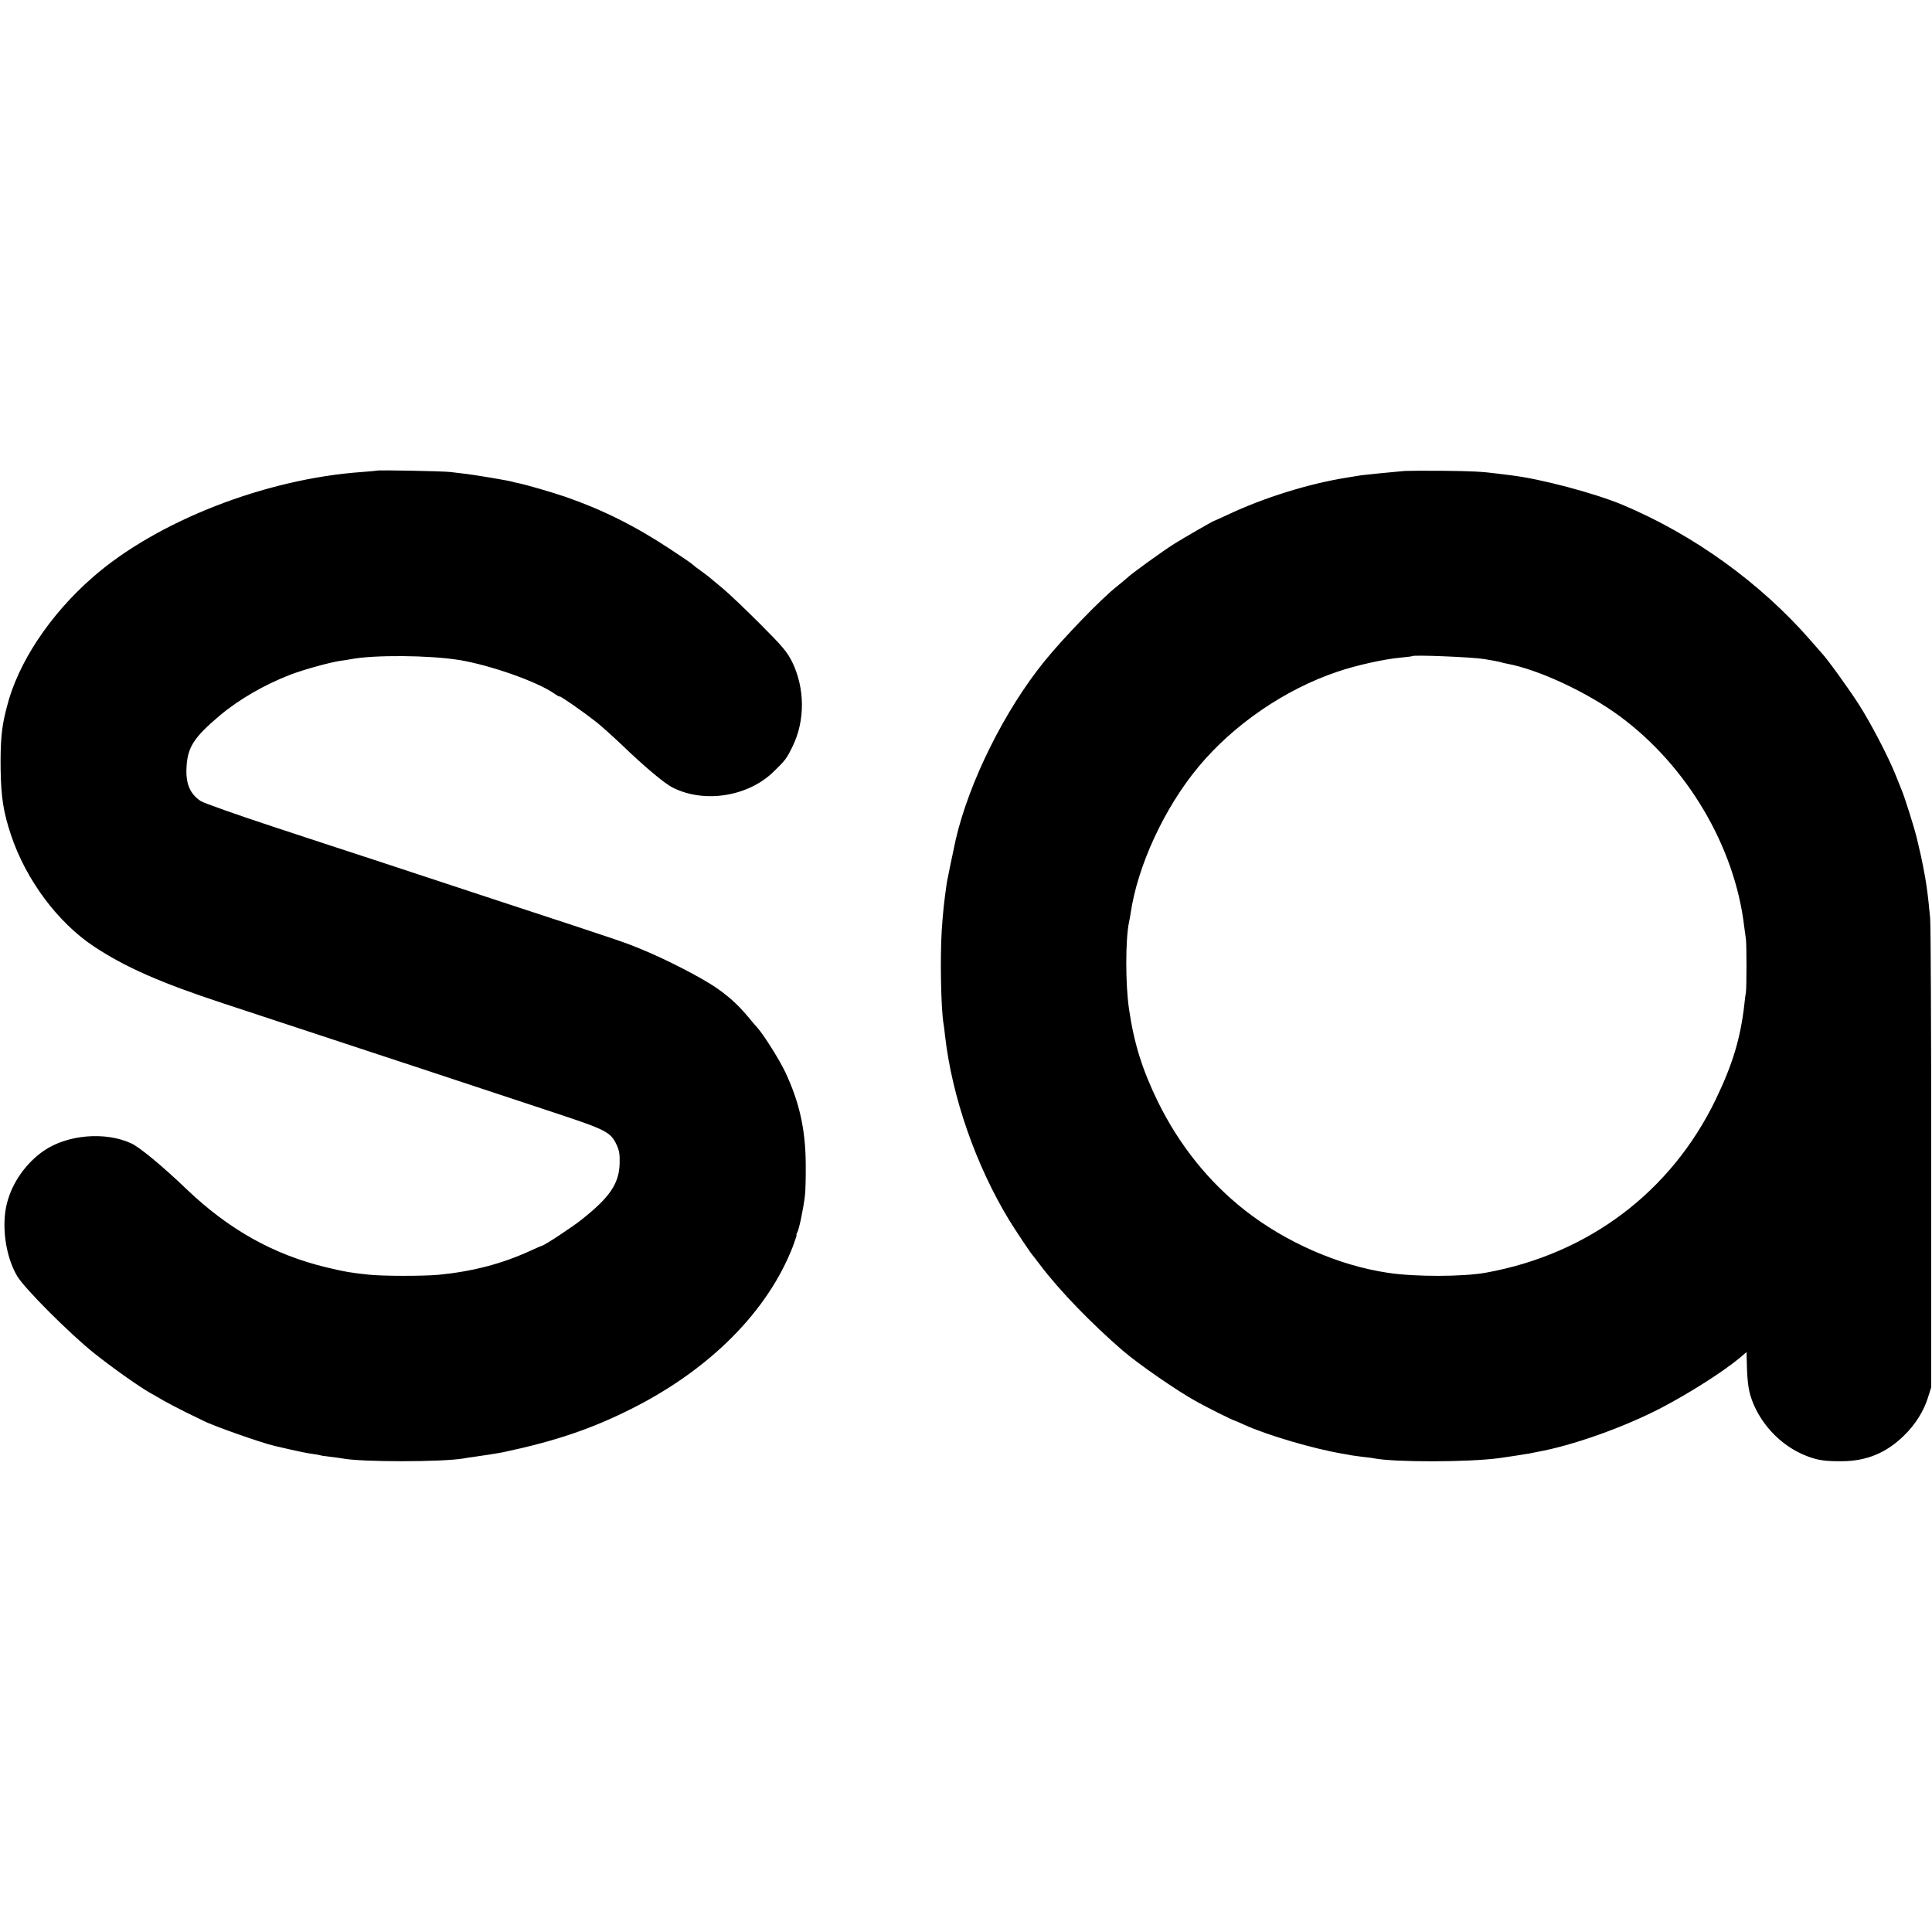
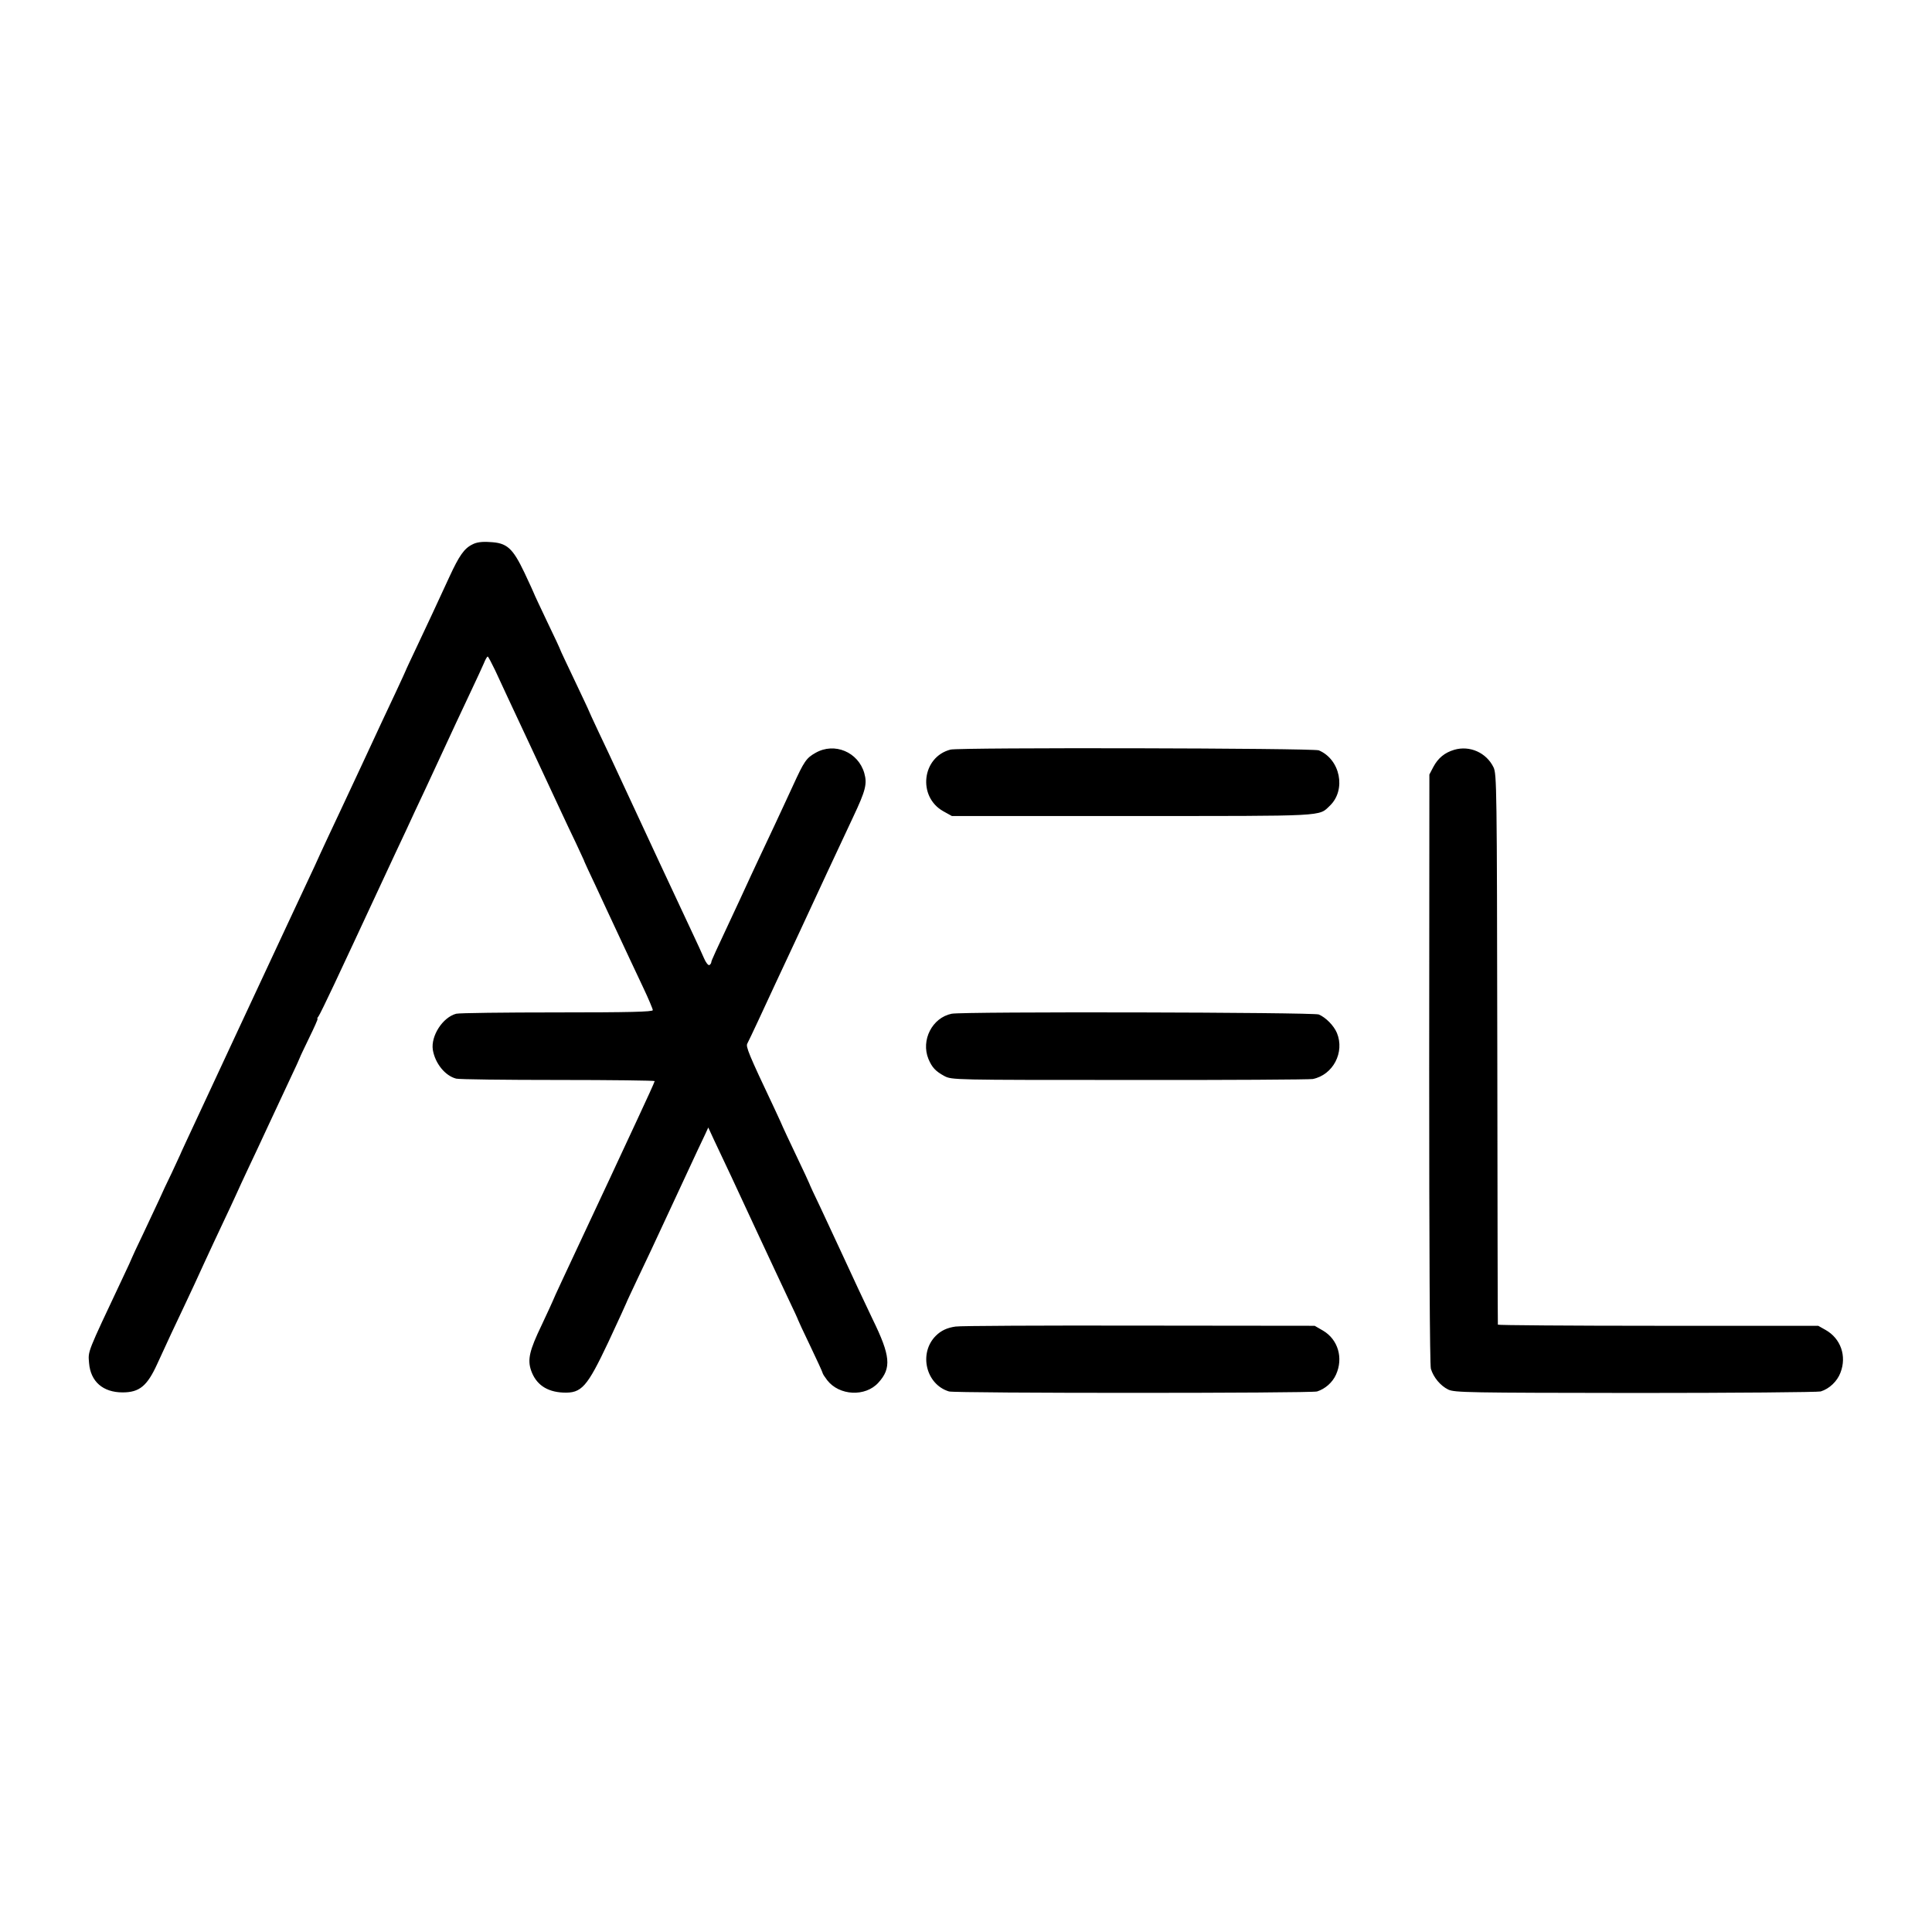
- <svg xmlns="http://www.w3.org/2000/svg" version="1" width="1666.667" height="1666.667" viewBox="0 0 1250 1250">
-   <path d="M243.8 304.5c-.2.1-4.6.5-9.8.9-62.3 4.4-132.5 31.8-173.9 68-27.9 24.3-48.7 55.8-55.7 84.1-.4 1.6-.8 3.4-1 4-2.4 9.8-3.2 19.2-3 36 .3 18.7 1.8 28 6.8 43 9.6 28.7 30.3 56.5 53.5 71.8 20.1 13.4 43.6 23.7 83.8 36.9 68 22.4 190.9 62.9 216.3 71.4 31.1 10.3 34.4 12 38.1 20 1.7 3.6 2.2 6.2 2 12.1-.3 13-6.3 21.9-24.5 36.3-6.2 5-24.5 17-25.8 17-.2 0-3.7 1.5-7.8 3.4-18.4 8.4-37.4 13.3-59.2 15.4-10.2.9-35.9.9-45.1-.1-11.9-1.3-14.6-1.7-27.2-4.7-34.2-8.2-63.2-24.4-90.8-50.8-15.1-14.5-30.3-27.1-35.7-29.5-16.8-7.7-41.2-5.6-56.4 4.8-11.6 8-20.5 20.6-23.9 34-3.7 14.4-.9 34.5 6.6 47.1 4.6 7.9 34 37.3 49.9 50 11.7 9.3 29.6 22 36.5 25.8 1.7.9 5.3 3 8 4.6 2.8 1.6 9.3 5 14.5 7.6 5.2 2.5 10.3 5 11.3 5.5 6.1 3.3 39 14.8 46.4 16.4 1 .2 5.6 1.3 10.4 2.4 4.7 1.1 10.7 2.3 13.5 2.7 2.7.3 5.1.8 5.4.9.3.2 3.3.7 6.5 1 3.3.4 6.9.9 8 1.1 11.7 2.4 64.8 2.4 78.5 0 1.4-.3 4.3-.7 6.5-1 4.6-.6 16.1-2.4 19-3 33.9-7.2 57.6-15.2 84-28.6 50.4-25.5 87.4-63 103.5-104.6 1.5-4.1 2.6-7.4 2.4-7.4-.3 0 0-.8.5-1.8 1.2-2.2 4-15.8 4.9-23.7.4-3.3.6-12.8.5-21-.2-22.1-4.2-39.7-13.3-59-3.8-8-13.7-23.7-17.9-28.5-1.3-1.4-4.1-4.7-6.4-7.5-6.4-7.6-12.5-13.1-20.7-18.7-9.2-6.3-31.7-17.9-46.5-24-12.5-5.2-11-4.7-92-31.3-33-10.9-70.1-23.1-82.5-27.2-12.4-4-41.8-13.7-65.5-21.5-23.6-7.8-44.6-15.2-46.6-16.5-7-4.6-9.9-11.4-9.2-22.2.7-12.8 4.9-19.2 21.8-33.4 12.3-10.3 28.8-19.8 45.4-26.2 9-3.4 25.7-8 32.6-9 2.3-.3 5.1-.7 6.4-1 15.2-2.9 50.6-2.6 70.1.5 20.6 3.4 51.1 14.2 62 22 1.7 1.2 3 1.9 3 1.6 0-.8 15.2 9.8 23.5 16.3 3.8 3 11.4 9.9 17 15.2 14.3 13.8 27.3 24.7 32.6 27.4 20.4 10.4 48.8 6 65.4-10.2 7.6-7.4 8.5-8.5 12.3-16.4 8.2-16.7 8-37.7-.3-54.7-3.3-6.5-6-9.8-20.9-24.7-9.4-9.4-20.2-19.7-24.1-22.9-3.8-3.2-7.9-6.5-9-7.5-1.1-.9-3.6-2.7-5.5-4.1-1.9-1.3-4.1-3-4.9-3.8-.7-.7-7-5-14-9.6-23.3-15.4-43.8-25.6-68.1-34.1-9.1-3.1-25.9-8-31.1-9-1.1-.2-2.8-.6-3.7-.9-2.4-.7-23.7-4.3-29.7-5-2.7-.3-7.2-.9-10-1.2-5-.6-47.1-1.4-47.7-.9zm665.2.2c-7.4.6-26.2 2.5-28.3 2.8-1.2.2-5.3.9-9.2 1.5-24.6 3.9-53.9 13-77.3 24.1-4.6 2.1-8.5 3.9-8.7 3.9-.5 0-19.3 10.8-26 15-7 4.4-27.7 19.3-30.5 22.1-.8.8-3.8 3.2-6.5 5.4-10.5 8.4-34.3 33-46.8 48.4-25.7 31.7-48.6 77.8-57.3 115.1-1.6 7.2-5.3 25.2-5.8 28-2 14.1-2.4 18.3-3.3 31-1.1 17.9-.5 50.1 1.1 60 .3 1.4.7 4.9 1 7.8 4.5 39.8 19.9 84.1 41.7 119.9 4 6.5 13.8 21.2 14.9 22.3.3.3 2.7 3.4 5.4 7 12.4 16.3 32.8 37.4 53.2 55 10 8.6 35.4 26.2 47.9 33 6.8 3.8 23.3 12 24 12 .2 0 3.3 1.3 6.7 2.9 14.8 6.7 44.7 15.5 63.7 18.7 1.8.3 4.3.7 5.5 1 1.1.2 4.5.6 7.4 1 2.9.3 6.3.7 7.5 1 13.1 2.5 60.7 2.5 80.7-.2 4.4-.6 16.9-2.5 19.5-3 1.1-.2 3.4-.7 5-1 22.9-4.1 56.1-15.9 80.3-28.5 18.4-9.6 39.7-23.2 50.5-32.1l4.7-4 .1 3.9c.2 12 .8 18.5 2.3 23.8 5.1 17.5 19.5 33.1 36.7 39.6 7 2.7 11.7 3.4 22.9 3.3 15.7-.1 28.5-5.4 39.9-16.6 7.2-7 12.7-15.7 15.4-24.3l2.2-7v-148c0-81.4-.3-151.4-.7-155.5-.7-7.6-1.3-13.3-2.3-20.5-.7-5.4-3.5-19.9-5-25.5 0-.3-.7-3-1.4-6-1.5-6.3-7.7-26-9.6-30.5-.7-1.7-2.5-6.2-4-10-4.7-11.8-16.1-33.7-24-46-6.4-10-20.5-29.5-24-33.1-.5-.6-3.7-4.2-7-8-32.5-37.3-75.9-68.6-122-87.9-18.1-7.5-52.6-16.7-72-19-2.7-.3-6.3-.8-8-1-10.6-1.4-17.3-1.7-36-1.9-11.5-.1-22.6 0-24.5.1zm51.2 121.7c5.4.9 10.3 1.8 11 2.1.7.2 2.4.7 3.8.9 20.5 3.8 52 18.5 73 34 43.5 32.1 74.4 84.2 80.5 136.1.4 2.7.8 6.3 1.1 8 .5 3.9.5 31.2 0 34.5-.3 1.4-.7 4.9-1 7.8-2.5 21.9-7.5 38.7-18.6 61.7-28.9 59.7-82.3 99.9-148.5 111.9-14.8 2.7-46 2.8-63.5.1-31.8-4.7-66.1-19.7-92.5-40.4-23.5-18.4-42.7-42.4-56.5-70.6-10-20.6-15.3-37.5-18.5-59.5-2.4-16-2.4-45.2 0-56.5.3-1.1.7-3.6 1-5.5 4.5-30.9 21.9-68.5 44.1-95.1 22.7-27.2 55.8-49.9 89.7-61.3 12.3-4.2 30.5-8.2 40.7-9.1 4.1-.4 7.6-.8 7.8-1 1-.9 38.3.6 46.4 1.9z" />
+ <svg xmlns="http://www.w3.org/2000/svg" version="1" width="1365.333" height="1365.333" viewBox="0 0 1024 1024">
+   <path d="M250.3 288.6c-4.3 2.1-7 6.1-12 16.9-7.7 16.7-11.1 24-17.2 36.9-3.3 7-6.1 12.9-6.1 13.1 0 .1-2.3 5.1-5 10.9-2.8 5.9-11.1 23.6-18.4 39.4-7.4 15.8-15.4 33-17.9 38.2-2.4 5.2-5.6 12-6.9 15-2.5 5.4-8.3 17.8-13.8 29.5-3 6.5-21.6 46.2-27.3 58.5-1.9 4.1-8.3 17.8-14.2 30.5-13.3 28.5-15.8 33.9-16 34.5-.1.3-2.1 4.5-4.4 9.5-2.4 4.9-5.5 11.5-6.8 14.5-1.4 3-5.2 11.1-8.4 17.9-3.3 6.8-5.9 12.5-5.9 12.6 0 .2-2.3 5.2-5.1 11.1-19 40.3-18.2 38.3-17.7 44.8.8 9.9 7.4 15.6 17.8 15.6 8.9 0 13-3.4 18.3-15 5.6-12.3 9.2-19.9 14.7-31.5 2.9-6.1 7.5-16 10.2-22 2.8-6.1 7.2-15.5 9.8-21 2.6-5.5 5.8-12.3 7-15 1.2-2.8 4.3-9.3 6.7-14.5 2.5-5.2 7.1-15.1 10.3-22 3.2-6.9 8.3-17.8 11.4-24.4 3.1-6.5 5.6-12 5.6-12.2 0-.2 2.2-4.8 4.9-10.4 2.7-5.5 4.7-10 4.4-10-.3 0-.1-.6.5-1.3.5-.6 4.2-8.2 8.2-16.7 4-8.5 8.9-19.1 11-23.5 2.1-4.4 8.1-17.5 13.5-29 5.4-11.6 11.5-24.7 13.7-29.3 2.1-4.6 6.8-14.7 10.5-22.5 15.3-33.1 19-40.9 24.6-52.8 2.5-5.2 5.2-11.2 6.1-13.2.8-2 1.7-3.7 2.1-3.7.3 0 2 3.3 3.9 7.2 1.8 4 10 21.5 18.1 38.8 8.1 17.3 16 34.2 17.5 37.5 1.5 3.3 4.7 10 7.1 15 2.3 4.9 4.3 9.2 4.4 9.5 0 .3 1.1 2.5 2.2 5 1.2 2.5 5.6 11.9 9.8 21 12.2 26.2 14 29.9 19.4 41.4 2.8 5.9 5.1 11.4 5.1 12 0 .9-12.6 1.2-50.7 1.2-28 0-52 .3-53.5.7-7.2 1.9-13.5 11.8-12.4 19.1 1.2 7.2 6.5 13.8 12.4 15.3 1.5.4 25.8.7 54 .7 28.1 0 51.2.3 51.2.6 0 .4-4.1 9.4-9.1 20.1-5 10.7-10.2 21.9-11.6 24.9-1.4 3-4.2 9.1-6.3 13.5-2.1 4.4-6.7 14.3-10.3 22-3.6 7.7-8.8 18.9-11.6 24.8-2.8 6-5.1 11-5.1 11.2 0 .2-2.7 5.9-5.9 12.8-6.5 13.5-7.6 18.3-5.6 24.1 2.6 7.4 8.3 11.3 17 11.7 9.8.4 12.6-2.8 24-26.9 5.2-11.2 9.5-20.5 9.5-20.7 0-.2 2.7-5.9 5.9-12.7 3.3-6.8 10.5-22.2 16.1-34.3 17.1-36.8 18.1-38.9 19.8-42.4l1.6-3.5 3 6.5c5.1 10.7 11.9 25.2 23.1 49.4 5.9 12.6 13.1 28.1 16.1 34.4 3 6.2 5.4 11.5 5.4 11.7 0 .2 2.9 6.4 6.5 13.9s6.5 13.9 6.5 14.2c0 .4 1.1 2.1 2.4 3.8 6.4 8.3 20.3 9 27.2 1.3 7-7.7 6.4-14.2-3.1-33.6-3.8-7.9-11-23.3-16.7-35.7-2.8-6.1-7.7-16.6-10.9-23.4-3.3-6.8-5.9-12.5-5.9-12.7 0-.1-3.1-6.9-7-15-3.8-8-7-14.8-7-14.9 0-.2-2.1-4.7-4.6-10.1-13.7-28.9-15.2-32.7-14.3-34.3.5-.9 3.2-6.6 6-12.6 8.7-18.7 10.5-22.7 14.9-32 2.3-5 5.5-11.7 7-15 11.1-23.9 18.2-39.3 28.2-60.5 6.6-14 7.5-17.5 5.9-23.2-3.2-11.2-15.8-16.5-25.8-10.8-5 2.8-6.1 4.5-12.1 17.6-2.8 6-7.1 15.4-9.7 20.9-2.6 5.5-6.2 13.1-8 17-1.8 3.8-6.4 13.7-10.2 22-13.9 29.7-15.3 32.7-15.3 33.5 0 .5-.5 1.2-1 1.5-.6.3-1.9-1.3-2.9-3.7-1-2.4-3.8-8.4-6.1-13.3-5.2-11-28.8-61.6-38-81.5-3.7-8-9-19.4-11.9-25.4-2.8-5.9-5.1-11-5.1-11.1 0-.2-3.4-7.3-7.5-16-4.1-8.6-7.5-15.8-7.5-16 0-.2-3.1-7-7-15-3.8-8-7-14.8-7-15 0-.2-2.3-5.1-5-10.9-6.3-13.2-9.3-15.9-18.4-16.3-4.2-.3-7.1.1-9.3 1.3zm253.5 108.7c-15.2 3.9-17.6 25-3.8 32.7l4.5 2.5h95.4c104.1 0 98.9.3 105-5.5 8.7-8.4 5.5-24.5-5.9-29.3-3.1-1.2-190.4-1.6-195.2-.4zm267 .1c-5.1 1.5-8.6 4.4-11.1 9.1l-2.1 4-.1 156c0 92.8.3 157.2.9 159 1.4 4.6 5.1 9 9.2 11 3.4 1.6 10.3 1.7 99.3 1.8 52.6 0 96.7-.4 98.1-.8 4.6-1.4 8.8-5.4 10.5-10 3.4-8.8.1-18.1-7.9-22.6l-3.9-2.2h-84.9c-46.6 0-84.9-.3-84.9-.6-.1-.3-.2-66.1-.3-146.1-.2-139.3-.3-145.7-2-149.3-3.8-7.8-12.6-11.7-20.8-9.3zM504.4 537.3c-10.3 2.1-16.4 14-12.3 24 1.9 4.5 3.8 6.5 8.4 9 4 2.1 4.5 2.1 98 2.1 51.7.1 95.5-.2 97.3-.5 10.8-2.2 17-14.2 12.8-24.4-1.7-4-5.9-8.2-9.6-9.8-2.9-1.2-188.8-1.6-194.6-.4zm2.1 165.8c-4.4.6-7.7 2.1-10.5 4.9-9.2 9.2-5.3 25.8 7 29.5 3.2 1 191.9 1 195.1 0 4.3-1.4 8.1-4.7 10-8.9 4-8.8 1.1-18.6-6.8-23.3l-4.5-2.6-93.1-.1c-51.3-.1-95 .1-97.2.5z" />
</svg>
